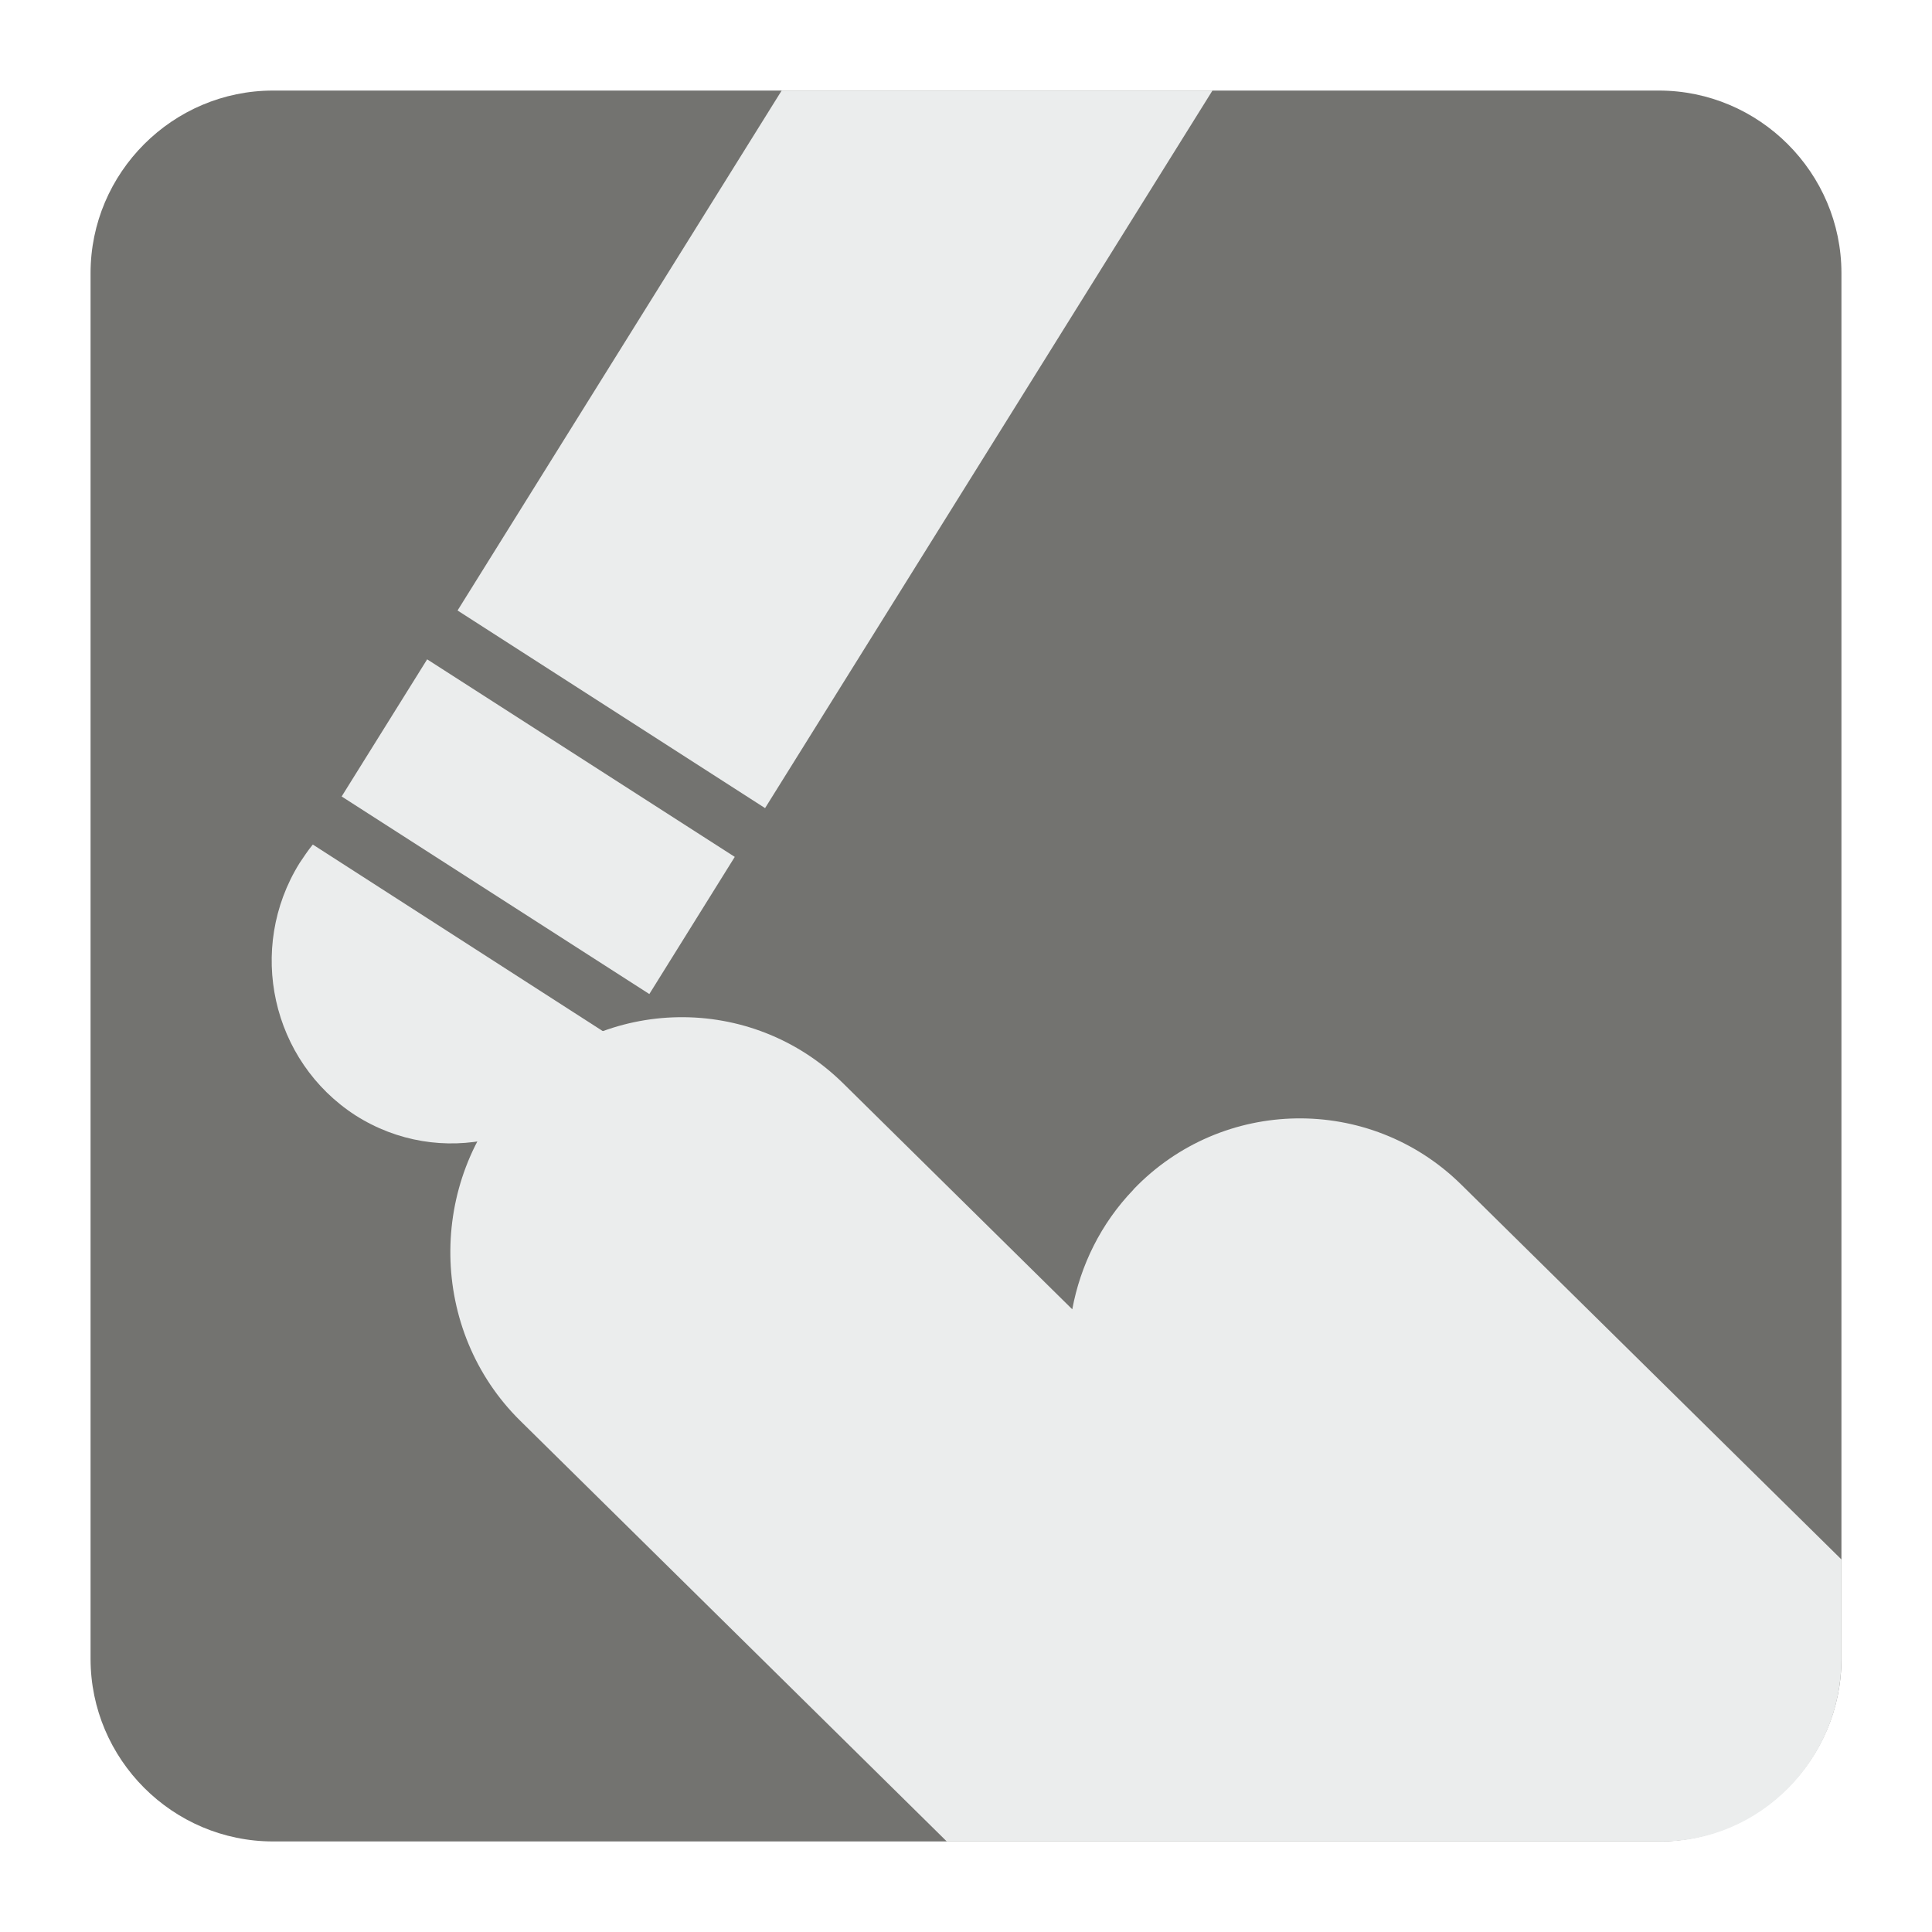
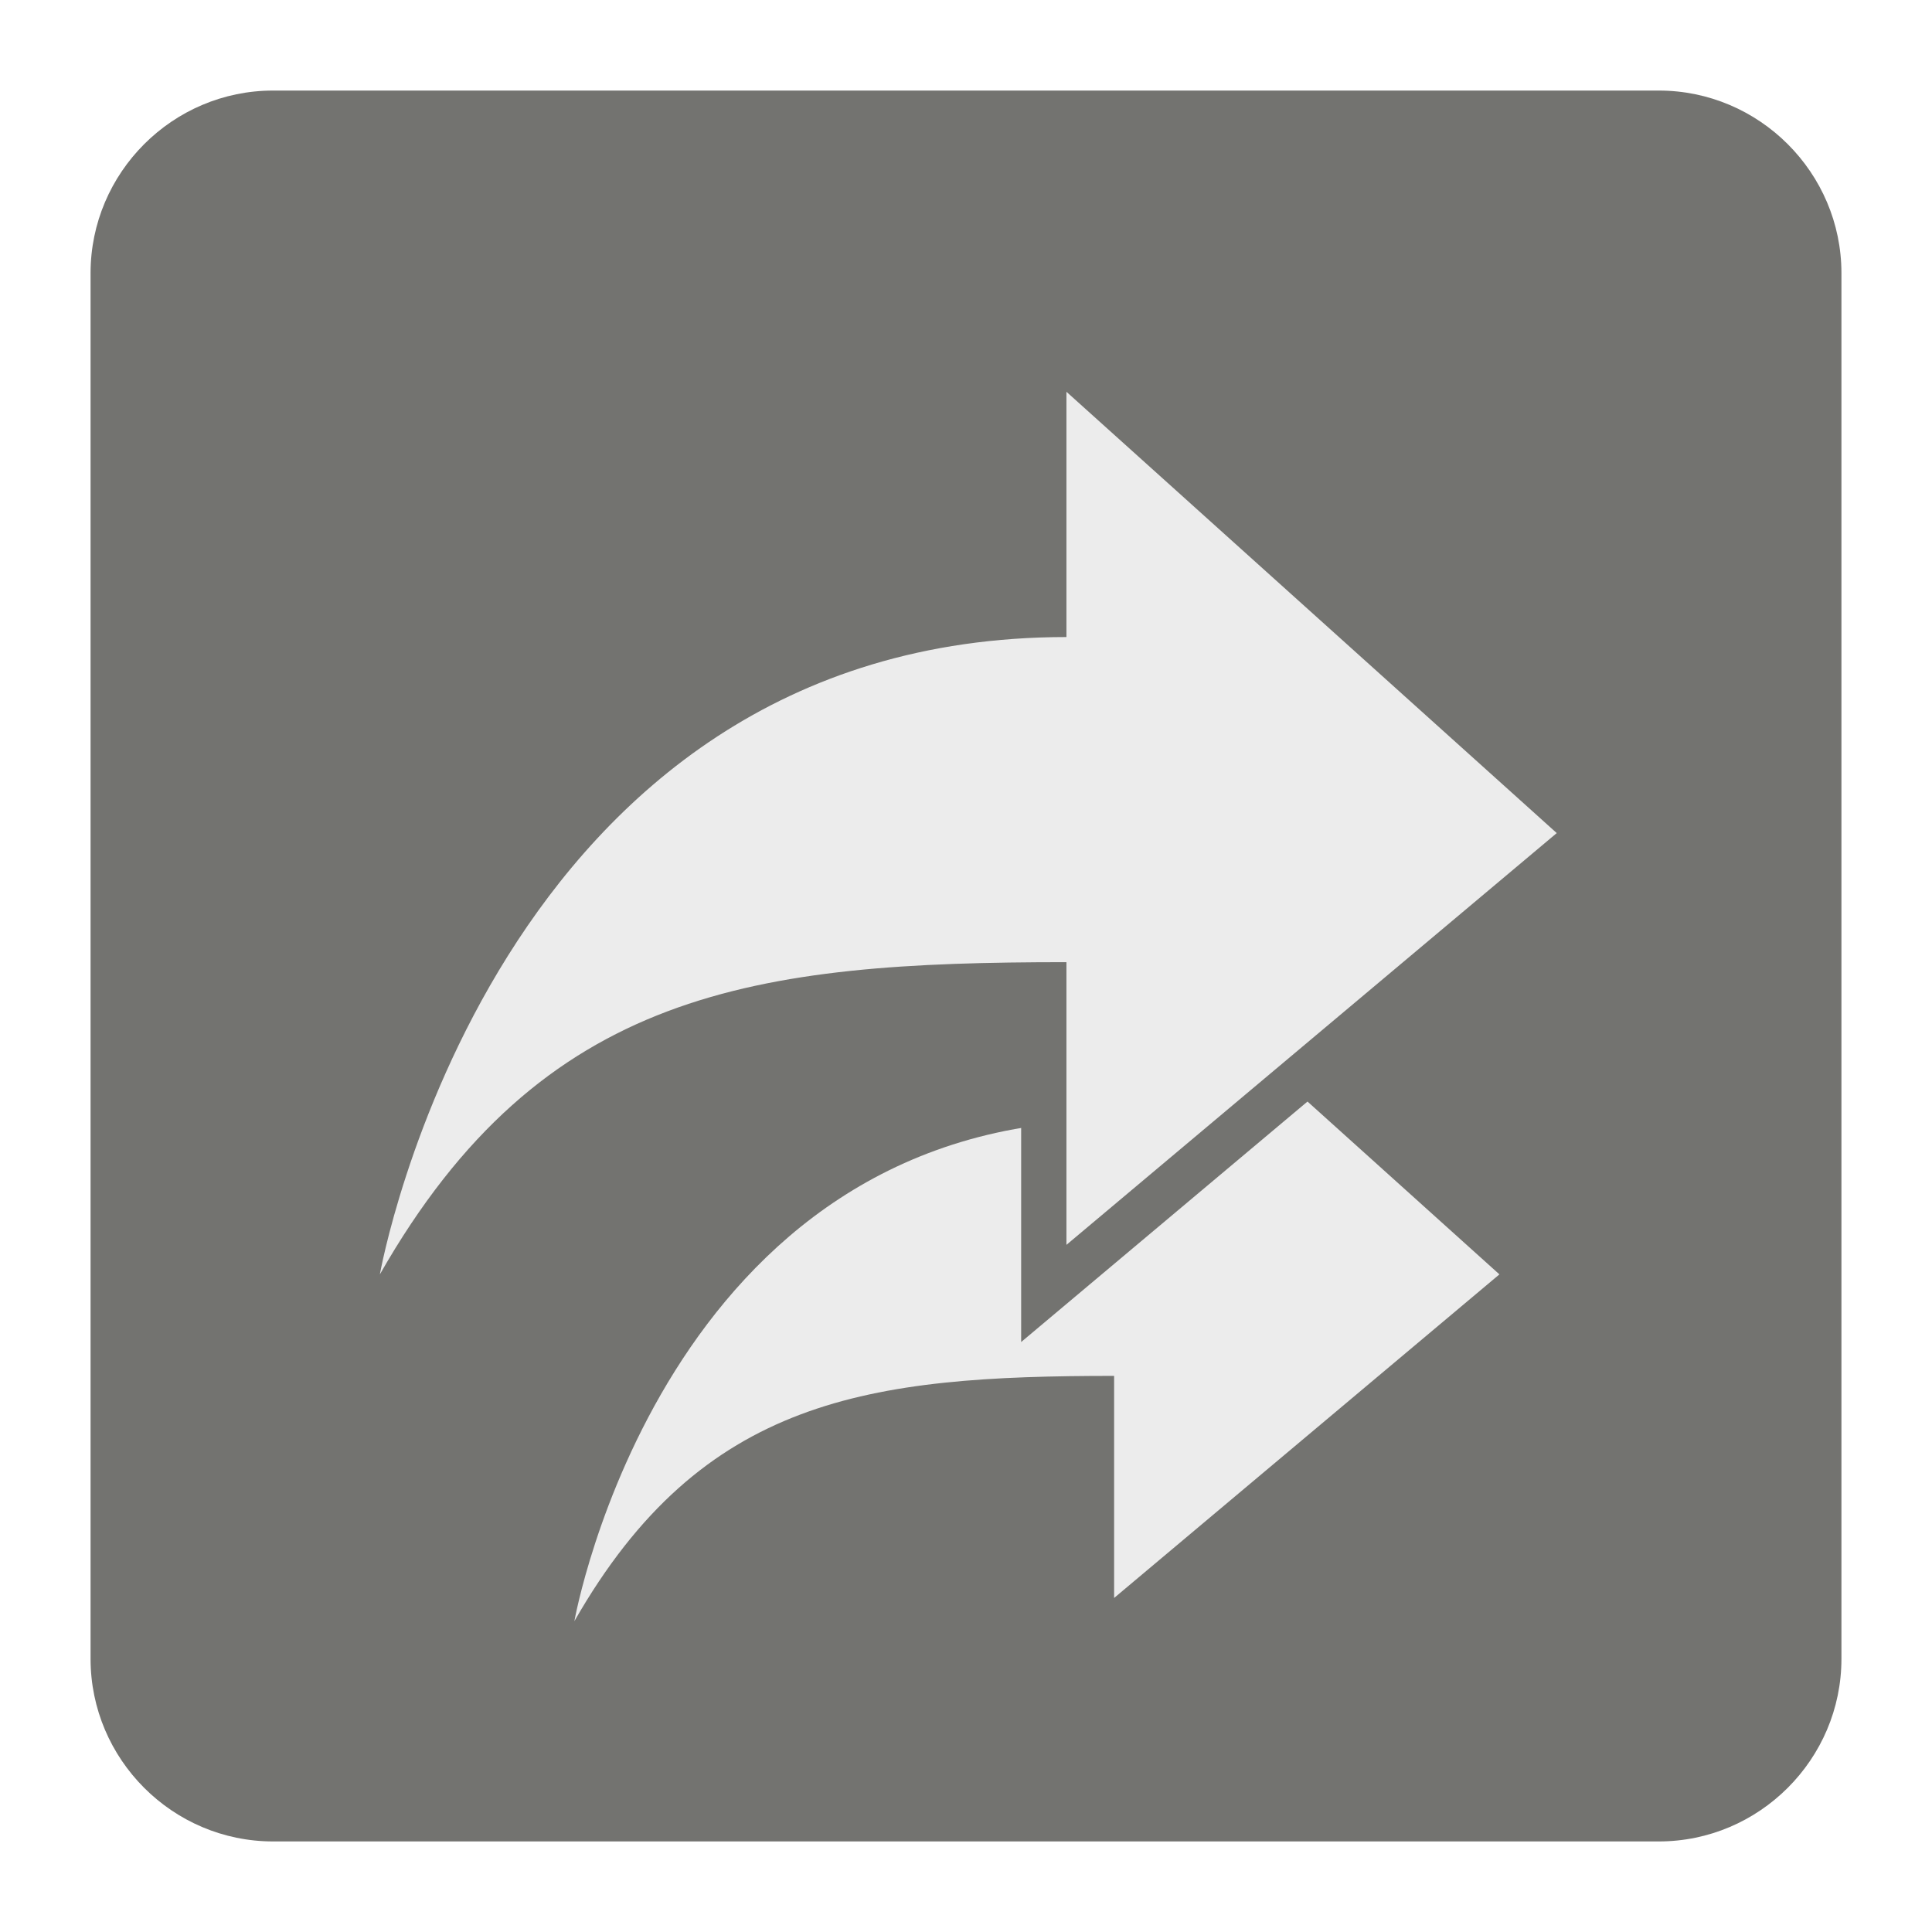
- <svg xmlns="http://www.w3.org/2000/svg" version="1.1" x="0px" y="0px" width="128" height="128" viewBox="0, 0, 128, 128">
+ <svg xmlns="http://www.w3.org/2000/svg" version="1.1" id="Layer_1" x="0px" y="0px" width="128px" height="128px" viewBox="0 0 128 128" enable-background="new 0 0 128 128" xml:space="preserve">
  <g id="Background">
-     <rect x="0" y="0" width="128" height="128" fill="#000000" fill-opacity="0" />
+     <rect fill-opacity="0" width="128" height="128" />
  </g>
-   <g id="Background">
-     <path d="M18.092,6 L109.903,6 C116.552,6 122,11.441 122,18.096 L122,109.902 C122,116.559 116.552,122 109.903,122 L18.092,122 C11.436,122 6,116.559 6,109.902 L6,18.096 C6,11.441 11.436,6 18.092,6" fill="#737370" />
-     <path d="M34.155,72.093 L34.168,72.093 C40.04,65.96 49.809,65.796 55.871,71.784 L71.041,86.745 C71.578,83.846 72.934,81.057 75.096,78.813 L75.096,78.801 C80.974,72.664 90.737,72.503 96.805,78.476 L122,103.318 L122,109.902 C122,116.559 116.635,122 110.083,122 L62.726,122 L34.472,94.133 C28.417,88.172 28.275,78.256 34.155,72.093" fill="#EBEDED" />
-     <path d="M40.706,68.809 C40.498,69.244 40.254,69.701 39.986,70.123 C36.468,75.777 29.106,77.438 23.545,73.892 C17.99,70.297 16.328,62.848 19.846,57.182 C20.119,56.772 20.406,56.341 20.724,55.953 z" fill="#EBEDED" />
-     <path d="M22.635,52.768 L43.02,65.858 L48.68,56.771 L28.3,43.683 z" fill="#EBEDED" />
-     <path d="M80.328,6 L50.688,53.539 L30.314,40.447 L51.787,6 z" fill="#EBEDED" />
+   <g id="Background_1_">
+     <path fill="#737370" d="M18.092,6h91.811C116.552,6,122,11.441,122,18.096v91.806c0,6.656-5.448,12.098-12.098,12.098H18.092   C11.436,122,6,116.559,6,109.902V18.096C6,11.441,11.436,6,18.092,6" />
+     <g>
+       <path fill="#ECECEC" d="M73.813,91.156v14.713L99.34,84.431l-25.526-22.99v12.785c-29.889,0-35.76,33.181-35.76,33.181    C46.533,92.57,57.565,91.156,73.813,91.156z" />
+     </g>
+     <g>
+       <g>
+         <path fill="#ECECEC" d="M23.69,84.17c0.076-0.43,7.925-42.353,45.464-43.443v-18.14l36.271,32.645L69.154,85.693V65.249     c-19.022,0.078-32.376,1.854-42.685,19.925l-4.286,7.514L23.69,84.17z" />
+         <path fill="#737370" d="M70.654,25.956l32.484,29.238L70.654,82.475V63.746c-20.642,0-34.717,1.805-45.487,20.685     c0,0,7.466-42.225,45.487-42.225V25.956 M67.654,19.219v6.736v13.336c-15.278,0.886-27.868,8.597-36.543,22.433     c-6.851,10.926-8.818,21.729-8.898,22.184l-3.012,17.036l8.572-15.027c9.639-16.897,22.182-18.985,39.881-19.158v15.716v6.438     l4.93-4.141l32.484-27.281l2.642-2.219l-2.564-2.309L72.661,23.726L67.654,19.219L67.654,19.219z" />
+       </g>
+     </g>
  </g>
-   <defs />
</svg>
